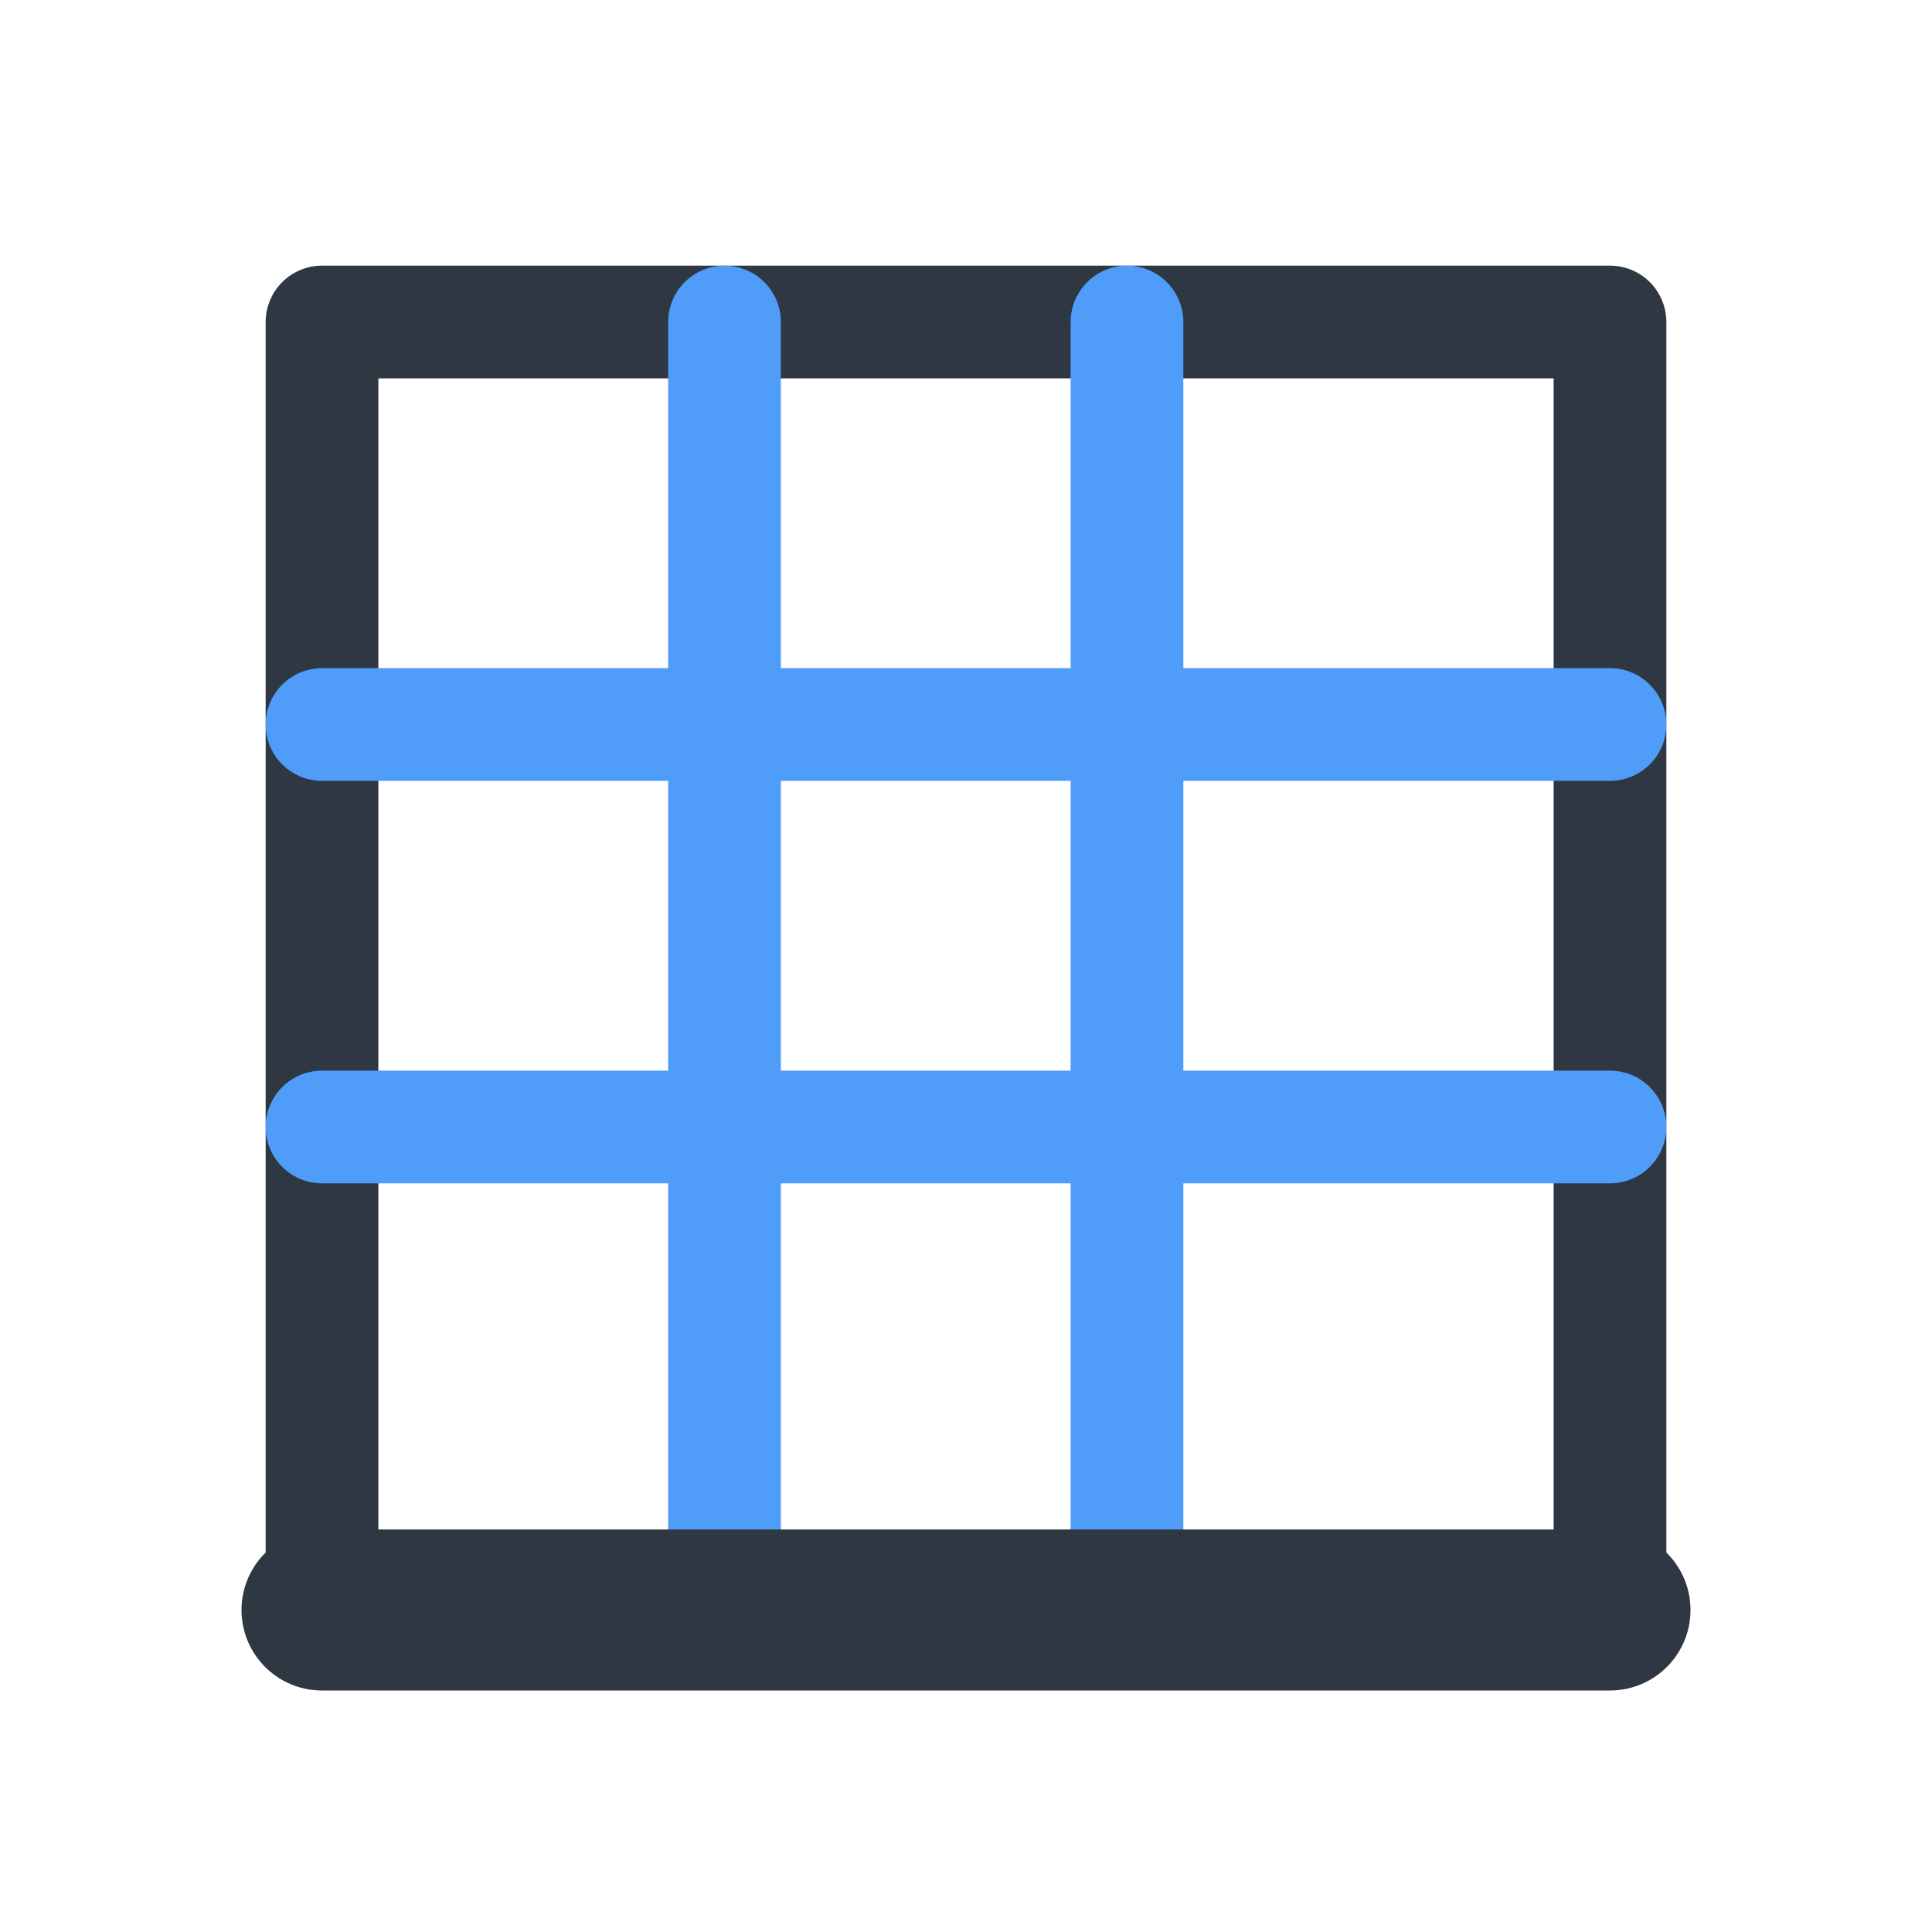
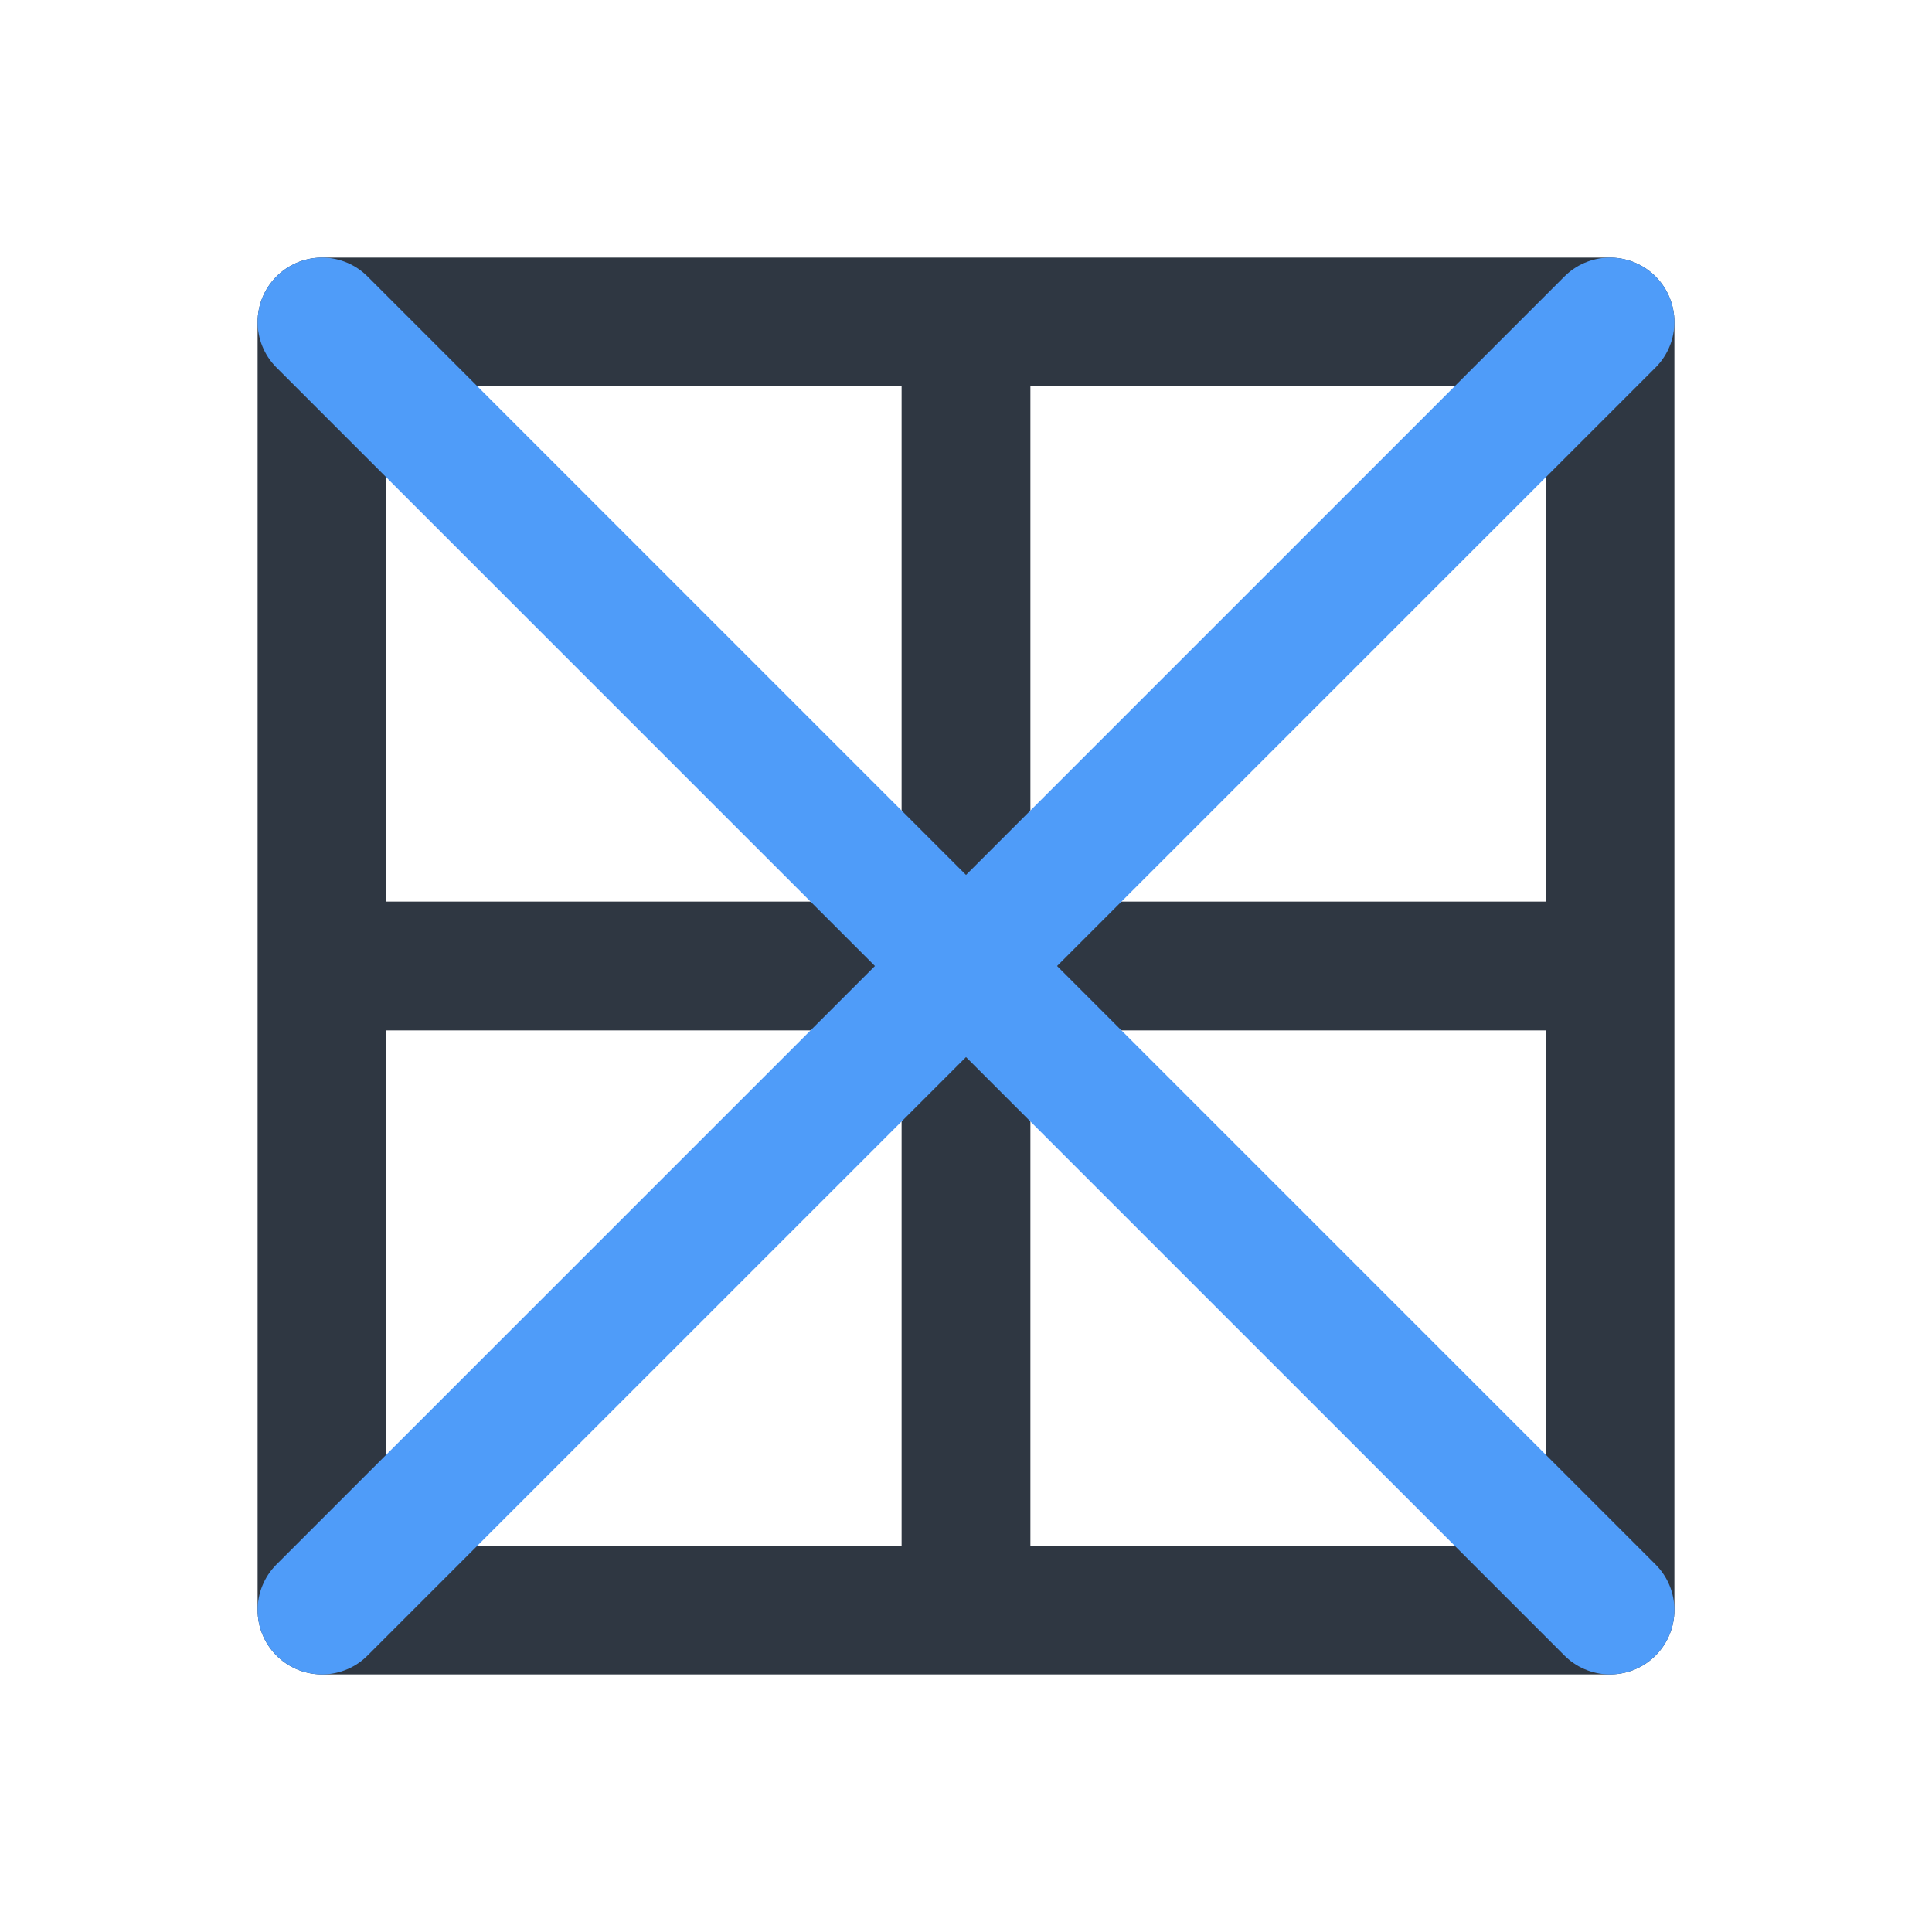
- <svg xmlns="http://www.w3.org/2000/svg" width="24" height="24" viewBox="0 0 24 24" fill="none" stroke="#2f3742" stroke-width="1.4" stroke-linecap="round" stroke-linejoin="round">
-   <path d="M4 4h16v16H4z" />
-   <path d="M4 9h16M4 14h16M9 4v16M14 4v16" stroke="#4f9cf9" />
-   <path d="M4 20h16" stroke="#2f3742" stroke-width="2" />
+ <svg xmlns="http://www.w3.org/2000/svg" width="24" height="24" viewBox="0 0 24 24" fill="none" stroke="#2F3742" stroke-width="1.6" stroke-linecap="round" stroke-linejoin="round">
+   <path d="M4 4h16v16H4zM4 12h16M12 4v16" />
+   <path d="M4 4l8 8 8-8M4 20l8-8 8 8" stroke="#4F9CF9" />
</svg>
